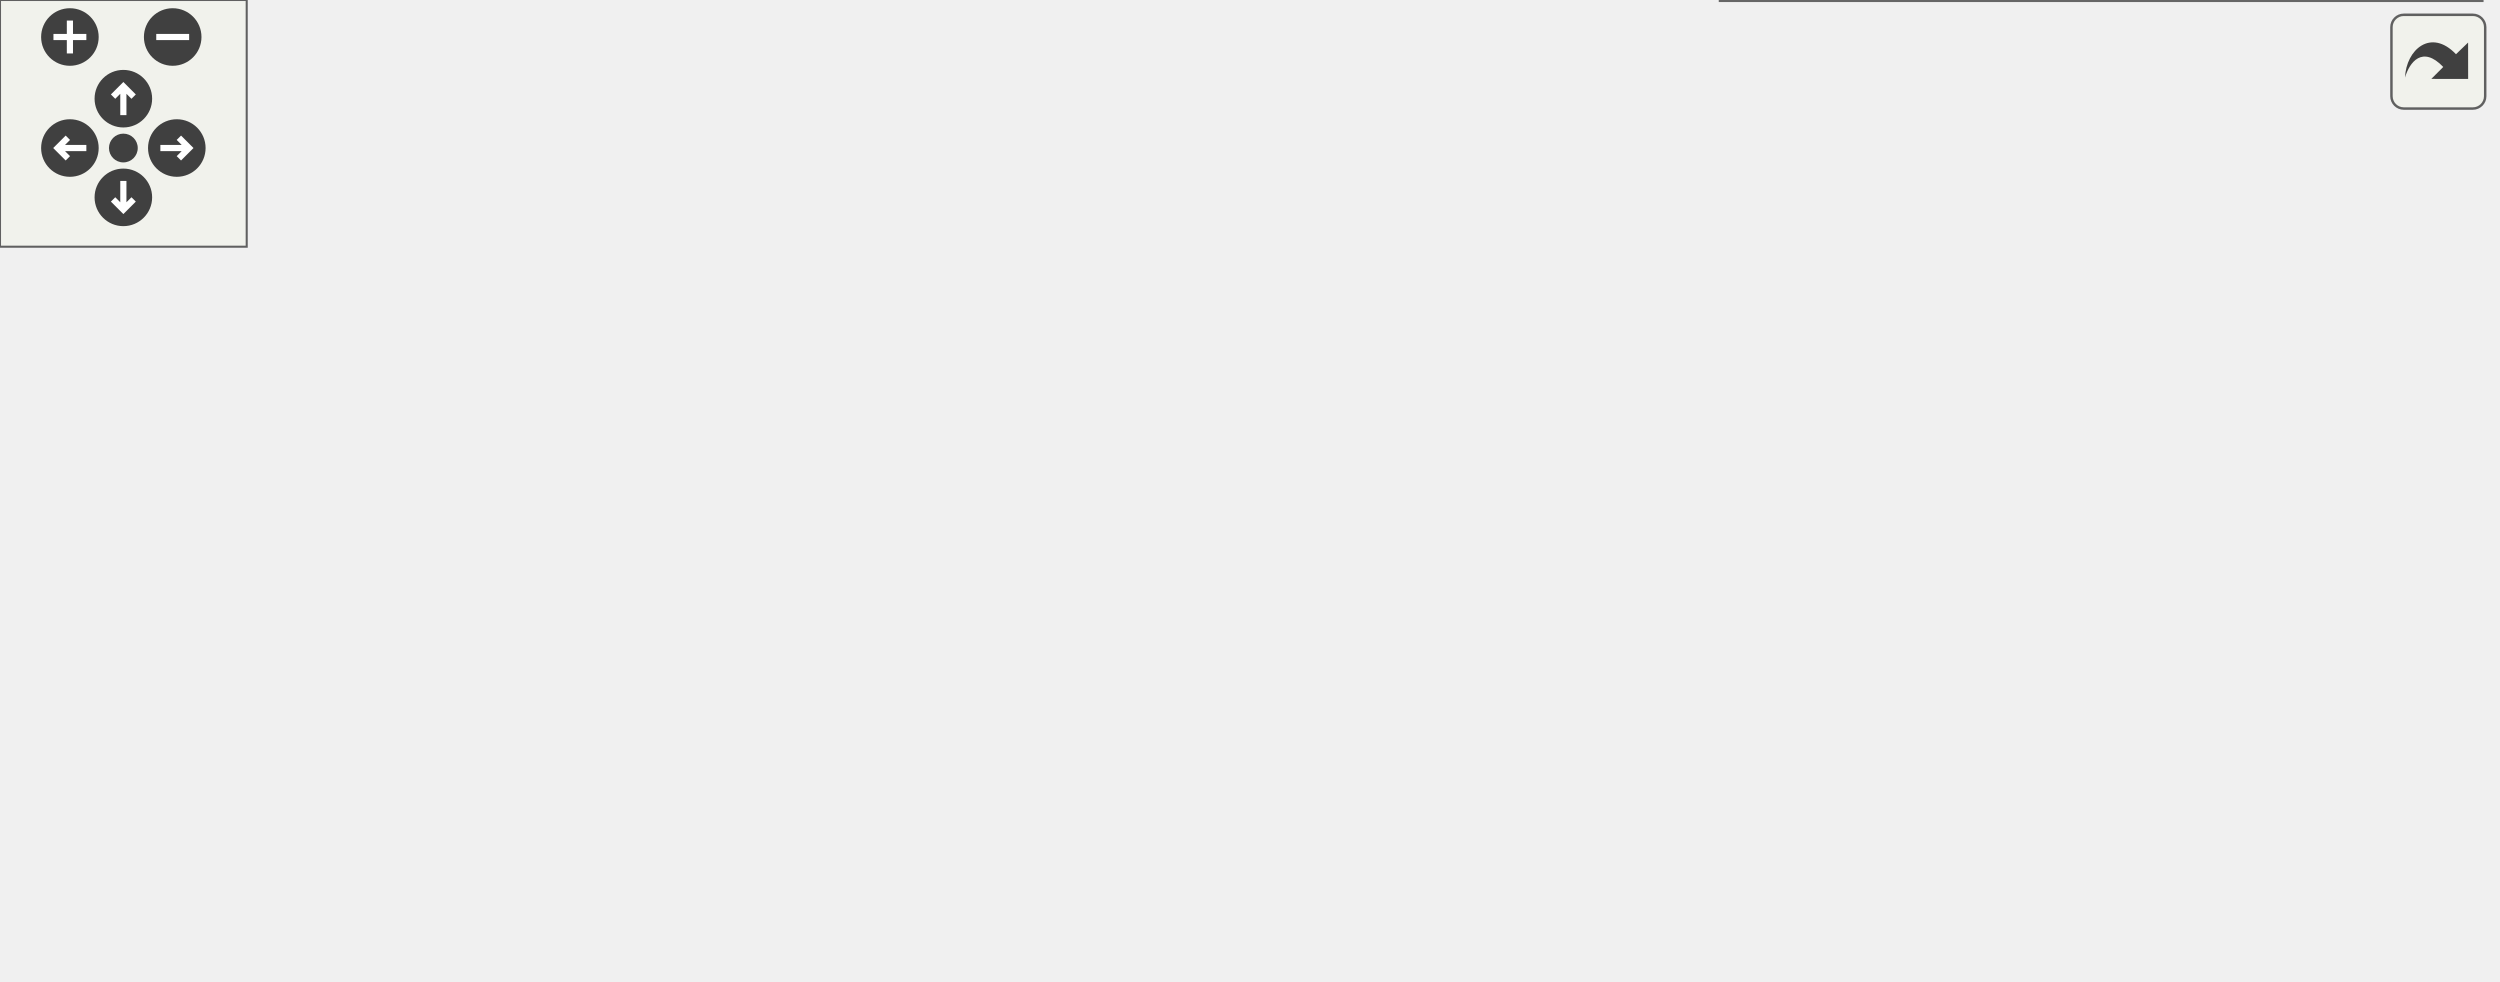
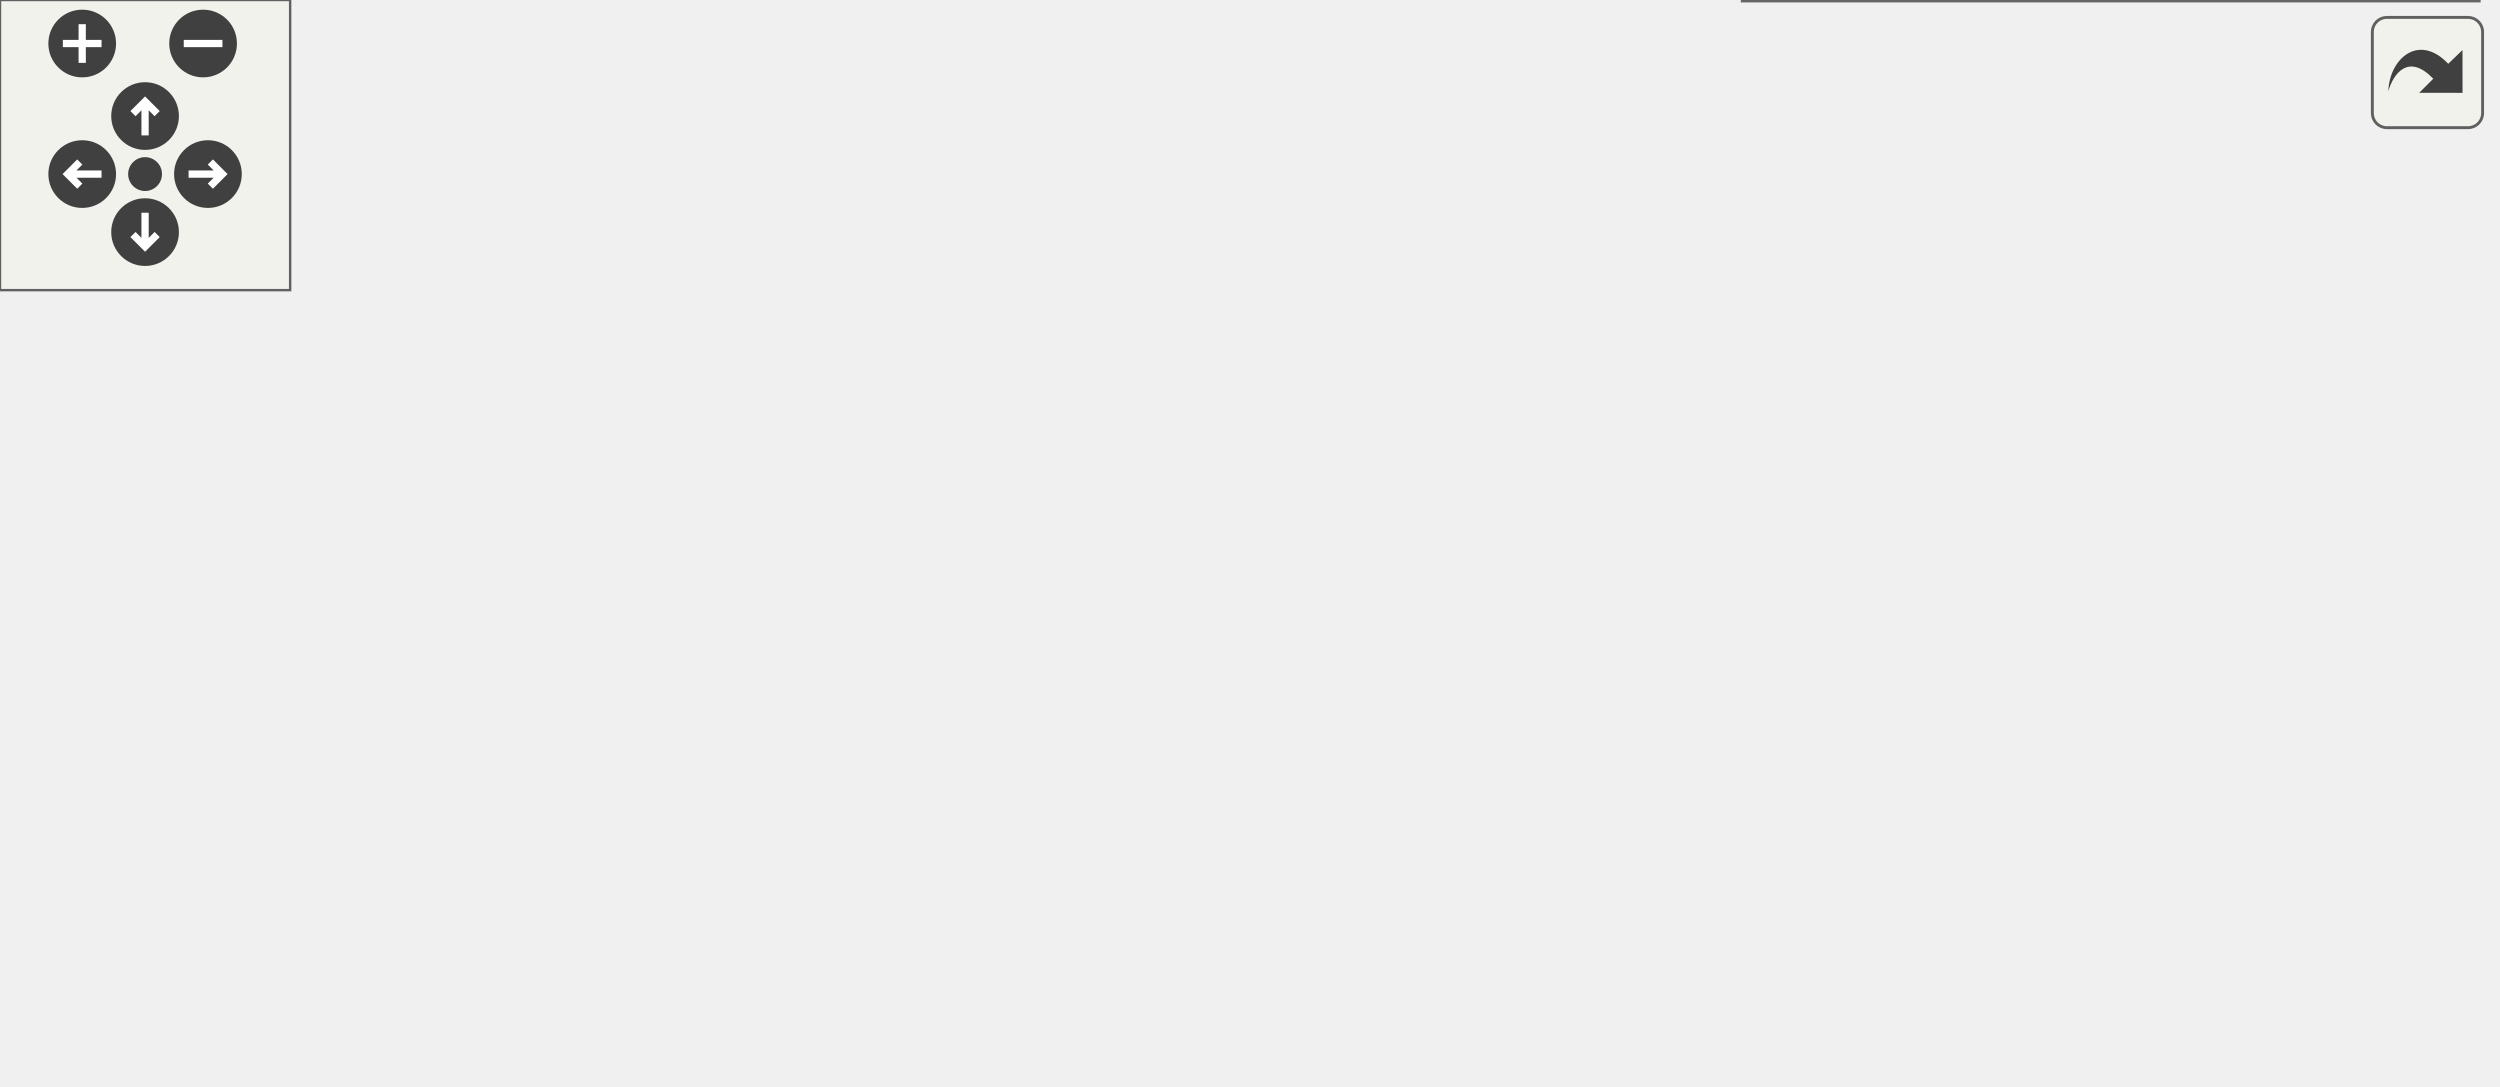
<svg xmlns="http://www.w3.org/2000/svg" xmlns:xlink="http://www.w3.org/1999/xlink" id="main" version="1.1" xml:space="preserve">
  <style type="text/css">
.edge:hover path { stroke: red; }
.edge:hover polygon { stroke: red; fill: red; }
</style>
  <defs>
    <circle id="rim" cx="0" cy="0" r="7" />
    <circle id="rim2" cx="0" cy="0" r="3.5" />
    <g id="zoomPlus">
      <use xlink:href="#rim" fill="#404040">
        <set attributeName="fill" to="#808080" begin="zoomplus.mouseover" end="zoomplus.mouseout" />
      </use>
      <path d="M-4,0h8M0,-4v8" fill="none" stroke="white" stroke-width="1.5" pointer-events="none" />
    </g>
    <g id="zoomMin">
      <use xlink:href="#rim" fill="#404040">
        <set attributeName="fill" to="#808080" begin="zoomminus.mouseover" end="zoomminus.mouseout" />
      </use>
      <path d="M-4,0h8" fill="none" stroke="white" stroke-width="1.5" pointer-events="none" />
    </g>
    <g id="dirArrow">
      <path fill="none" stroke="white" stroke-width="1.5" d="M0,-3.0v7 M-2.5,-0.5L0,-3.0L2.5,-0.5" />
    </g>
    <g id="resetDef">
      <use xlink:href="#rim2" fill="#404040">
        <set attributeName="fill" to="#808080" begin="reset.mouseover" end="reset.mouseout" />
      </use>
    </g>
  </defs>
  <svg id="graph" class="graph">
    <g id="viewport">
      <g id="node1" class="node">
        <g id="a_node1">
          <a xlink:title="Send the new pincode command to the lock via BLE (this command uses the earlier by saveSecurityPincod...">
-             <polygon fill="#999999" stroke="#666666" points="172,-96.5 0,-96.5 0,-75.5 172,-75.5 172,-96.5" />
-             <text text-anchor="middle" x="86" y="-82.9" font-family="Helvetica,sans-Serif" font-size="12.00">Nuki::NukiBle::setSecurityPin</text>
+             <polygon fill="#999999" stroke="#666666" points="143,-88.5 0,-88.5 0,-69.5 143,-69.5 143,-88.5" />
+             <text text-anchor="middle" x="71.5" y="-76.5" font-family="Helvetica,sans-Serif" font-size="10.00">Nuki::NukiBle::setSecurityPin</text>
          </a>
        </g>
      </g>
      <g id="node2" class="node">
        <g id="a_node2">
          <a xlink:href="class_nuki_1_1_nuki_ble.html#af1f1e299e8d97e053bba80e92ba285d6" target="_top" xlink:title=" ">
-             <polygon fill="white" stroke="#666666" points="379,-96.5 208,-96.5 208,-75.5 379,-75.5 379,-96.5" />
-             <text text-anchor="middle" x="293.5" y="-82.9" font-family="Helvetica,sans-Serif" font-size="12.00">Nuki::NukiBle::executeAction</text>
+             <polygon fill="white" stroke="#666666" points="321,-88.5 179,-88.5 179,-69.5 321,-69.5 321,-88.5" />
+             <text text-anchor="middle" x="250" y="-76.5" font-family="Helvetica,sans-Serif" font-size="10.00">Nuki::NukiBle::executeAction</text>
          </a>
        </g>
      </g>
      <g id="edge1" class="edge">
-         <path fill="none" stroke="#63b8ff" d="M172.07,-86C180.56,-86 189.22,-86 197.8,-86" />
-         <polygon fill="#63b8ff" stroke="#63b8ff" points="197.83,-89.5 207.83,-86 197.83,-82.5 197.83,-89.5" />
+         <path fill="none" stroke="#63b8ff" d="M143.02,-79C151.51,-79 160.22,-79 168.84,-79" />
+         <polygon fill="#63b8ff" stroke="#63b8ff" points="168.88,-82.5 178.88,-79 168.88,-75.5 168.88,-82.5" />
      </g>
      <g id="node3" class="node">
        <g id="a_node3">
          <a xlink:href="class_nuki_1_1_nuki_ble.html#ada0f3beebd95d35c122e25dd3f9eb886" target="_top" xlink:title=" ">
-             <polygon fill="white" stroke="#666666" points="593,-178 429,-178 429,-144 593,-144 593,-178" />
-             <text text-anchor="start" x="437" y="-164.4" font-family="Helvetica,sans-Serif" font-size="12.00">Nuki::NukiBle::cmdChallAcc</text>
-             <text text-anchor="middle" x="511" y="-151.4" font-family="Helvetica,sans-Serif" font-size="12.00">StateMachine</text>
+             <polygon fill="white" stroke="#666666" points="505.5,-164 367.5,-164 367.5,-134 505.5,-134 505.5,-164" />
+             <text text-anchor="start" x="375.5" y="-152" font-family="Helvetica,sans-Serif" font-size="10.00">Nuki::NukiBle::cmdChallAcc</text>
+             <text text-anchor="middle" x="436.5" y="-141" font-family="Helvetica,sans-Serif" font-size="10.00">StateMachine</text>
          </a>
        </g>
      </g>
      <g id="edge2" class="edge">
-         <path fill="none" stroke="#63b8ff" d="M318.19,-96.61C342.26,-107.16 380.78,-123.4 415,-135 421.06,-137.05 427.37,-139.06 433.74,-140.99" />
-         <polygon fill="#63b8ff" stroke="#63b8ff" points="433.18,-144.48 443.77,-143.96 435.17,-137.77 433.18,-144.48" />
+         <path fill="none" stroke="#63b8ff" d="M271.05,-88.51C292.16,-98.33 326.51,-113.76 357,-125 362.4,-126.99 368.04,-128.95 373.73,-130.83" />
+         <polygon fill="#63b8ff" stroke="#63b8ff" points="372.7,-134.18 383.29,-133.94 374.86,-127.52 372.7,-134.18" />
      </g>
      <g id="node4" class="node">
        <g id="a_node4">
          <a xlink:href="class_nuki_1_1_nuki_ble.html#a59169a9f492793762e3c6ba39b611b07" target="_top" xlink:title=" ">
-             <polygon fill="white" stroke="#666666" points="597,-126 425,-126 425,-92 597,-92 597,-126" />
-             <text text-anchor="start" x="433" y="-112.4" font-family="Helvetica,sans-Serif" font-size="12.00">Nuki::NukiBle::cmdChallState</text>
-             <text text-anchor="middle" x="511" y="-99.4" font-family="Helvetica,sans-Serif" font-size="12.00">Machine</text>
+             <polygon fill="white" stroke="#666666" points="508.5,-116 364.5,-116 364.5,-86 508.5,-86 508.5,-116" />
+             <text text-anchor="start" x="372.5" y="-104" font-family="Helvetica,sans-Serif" font-size="10.00">Nuki::NukiBle::cmdChallState</text>
+             <text text-anchor="middle" x="436.5" y="-93" font-family="Helvetica,sans-Serif" font-size="10.00">Machine</text>
          </a>
        </g>
      </g>
      <g id="edge3" class="edge">
-         <path fill="none" stroke="#63b8ff" d="M379.05,-95.02C390.84,-96.28 403.03,-97.58 414.99,-98.86" />
-         <polygon fill="#63b8ff" stroke="#63b8ff" points="414.67,-102.35 424.98,-99.93 415.41,-95.38 414.67,-102.35" />
+         <path fill="none" stroke="#63b8ff" d="M321.01,-87.35C331.86,-88.64 343.15,-89.99 354.22,-91.31" />
+         <polygon fill="#63b8ff" stroke="#63b8ff" points="353.96,-94.8 364.31,-92.51 354.79,-87.85 353.96,-94.8" />
      </g>
      <g id="node5" class="node">
        <g id="a_node5">
          <a xlink:href="class_nuki_1_1_nuki_ble.html#ad135bb1455665decfddff67772c1d411" target="_top" xlink:title=" ">
-             <polygon fill="white" stroke="#666666" points="607,-73.5 415,-73.5 415,-52.5 607,-52.5 607,-73.5" />
-             <text text-anchor="middle" x="511" y="-59.9" font-family="Helvetica,sans-Serif" font-size="12.00">Nuki::NukiBle::cmdStateMachine</text>
+             <polygon fill="white" stroke="#666666" points="516,-67.5 357,-67.5 357,-48.5 516,-48.5 516,-67.5" />
+             <text text-anchor="middle" x="436.5" y="-55.5" font-family="Helvetica,sans-Serif" font-size="10.00">Nuki::NukiBle::cmdStateMachine</text>
          </a>
        </g>
      </g>
      <g id="edge4" class="edge">
-         <path fill="none" stroke="#63b8ff" d="M379.05,-76.98C387.53,-76.07 396.2,-75.15 404.86,-74.22" />
-         <polygon fill="#63b8ff" stroke="#63b8ff" points="405.42,-77.68 414.99,-73.14 404.68,-70.72 405.42,-77.68" />
+         <path fill="none" stroke="#63b8ff" d="M321.01,-71.03C329.44,-70.07 338.13,-69.08 346.78,-68.1" />
+         <polygon fill="#63b8ff" stroke="#63b8ff" points="347.35,-71.56 356.89,-66.95 346.56,-64.6 347.35,-71.56" />
      </g>
      <g id="node6" class="node">
        <g id="a_node6">
          <a xlink:href="class_nuki_1_1_nuki_ble.html#aed01f10d1ffa769f0f6fadc0d06d328e" target="_top" xlink:title=" ">
-             <polygon fill="white" stroke="#666666" points="603.5,-34 418.5,-34 418.5,0 603.5,0 603.5,-34" />
-             <text text-anchor="start" x="426.5" y="-20.4" font-family="Helvetica,sans-Serif" font-size="12.00">Nuki::NukiBle::extendDisonnect</text>
-             <text text-anchor="middle" x="511" y="-7.4" font-family="Helvetica,sans-Serif" font-size="12.00">Timeout</text>
+             <polygon fill="white" stroke="#666666" points="512.5,-30 360.5,-30 360.5,0 512.5,0 512.5,-30" />
+             <text text-anchor="start" x="368.5" y="-18" font-family="Helvetica,sans-Serif" font-size="10.00">Nuki::NukiBle::extendDisonnect</text>
+             <text text-anchor="middle" x="436.5" y="-7" font-family="Helvetica,sans-Serif" font-size="10.00">Timeout</text>
          </a>
        </g>
      </g>
      <g id="edge5" class="edge">
-         <path fill="none" stroke="#63b8ff" d="M323.56,-75.34C347.87,-66.54 383.52,-53.95 415,-44 422.56,-41.61 430.48,-39.21 438.39,-36.87" />
-         <polygon fill="#63b8ff" stroke="#63b8ff" points="439.4,-40.22 448.01,-34.05 437.43,-33.5 439.4,-40.22" />
+         <path fill="none" stroke="#63b8ff" d="M276.16,-69.39C297.57,-61.29 329.18,-49.54 357,-40 363.54,-37.76 370.42,-35.47 377.26,-33.23" />
+         <polygon fill="#63b8ff" stroke="#63b8ff" points="378.8,-36.41 387.23,-30 376.64,-29.75 378.8,-36.41" />
      </g>
    </g>
  </svg>
  <g id="navigator" transform="translate(0 0)" fill="#404254">
    <rect fill="#f2f5e9" fill-opacity="0.5" stroke="#606060" stroke-width=".5" x="0" y="0" width="60" height="60" />
    <use id="zoomplus" xlink:href="#zoomPlus" x="17" y="9" />
    <use id="zoomminus" xlink:href="#zoomMin" x="42" y="9" />
    <use id="reset" xlink:href="#resetDef" x="30" y="36" />
    <g id="arrowUp" xlink:href="#dirArrow" transform="translate(30 24)">
      <use xlink:href="#rim" fill="#404040">
        <set attributeName="fill" to="#808080" begin="arrowUp.mouseover" end="arrowUp.mouseout" />
      </use>
      <path fill="none" stroke="white" stroke-width="1.5" d="M0,-3.0v7 M-2.5,-0.5L0,-3.0L2.5,-0.5" />
    </g>
    <g id="arrowRight" xlink:href="#dirArrow" transform="rotate(90) translate(36 -43)">
      <use xlink:href="#rim" fill="#404040">
        <set attributeName="fill" to="#808080" begin="arrowRight.mouseover" end="arrowRight.mouseout" />
      </use>
      <path fill="none" stroke="white" stroke-width="1.5" d="M0,-3.0v7 M-2.5,-0.5L0,-3.0L2.5,-0.5" />
    </g>
    <g id="arrowDown" xlink:href="#dirArrow" transform="rotate(180) translate(-30 -48)">
      <use xlink:href="#rim" fill="#404040">
        <set attributeName="fill" to="#808080" begin="arrowDown.mouseover" end="arrowDown.mouseout" />
      </use>
      <path fill="none" stroke="white" stroke-width="1.5" d="M0,-3.0v7 M-2.5,-0.5L0,-3.0L2.5,-0.5" />
    </g>
    <g id="arrowLeft" xlink:href="#dirArrow" transform="rotate(270) translate(-36 17)">
      <use xlink:href="#rim" fill="#404040">
        <set attributeName="fill" to="#808080" begin="arrowLeft.mouseover" end="arrowLeft.mouseout" />
      </use>
      <path fill="none" stroke="white" stroke-width="1.5" d="M0,-3.0v7 M-2.5,-0.5L0,-3.0L2.5,-0.5" />
    </g>
  </g>
  <svg viewBox="0 0 15 15" width="100%" height="30px" preserveAspectRatio="xMaxYMin meet">
    <g id="arrow_out" transform="scale(0.3 0.3)">
      <a xlink:href="class_nuki_1_1_nuki_ble_a6603fe4282fcab83f3038400e2c70207_cgraph_org.svg" target="_base">
        <rect id="button" ry="5" rx="5" y="6" x="6" height="38" width="38" fill="#f2f5e9" fill-opacity="0.5" stroke="#606060" stroke-width="1.0" />
        <path id="arrow" d="M 11.5,31.437 C 11.94,20.098 22.043,11.323 32.159,21.979 L 37.069,17.246 C 37.069,17.246 37.088,32 37.088,32 L 22.16,31.978 C 22.16,31.978 26.998,27.14 26.998,27.14 C 18.529,18.264 13.292,25.23 11.5,31.437 z" style="fill:#404040;" />
      </a>
    </g>
  </svg>
</svg>
